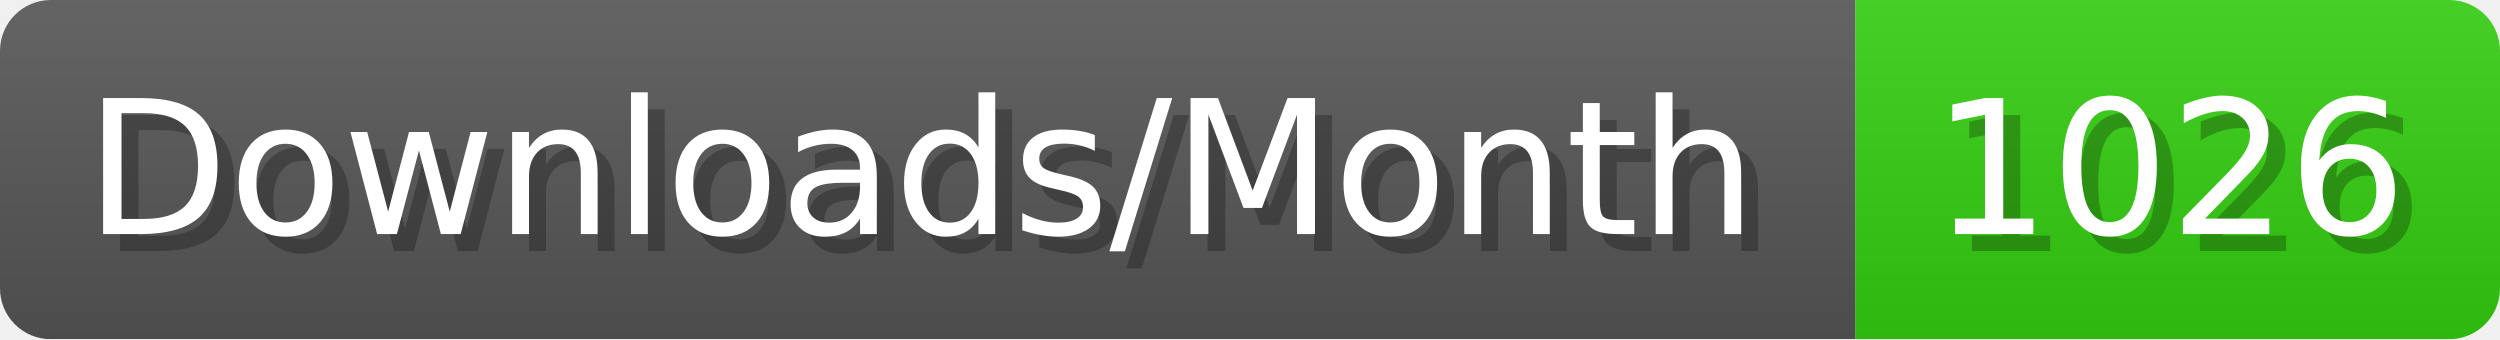
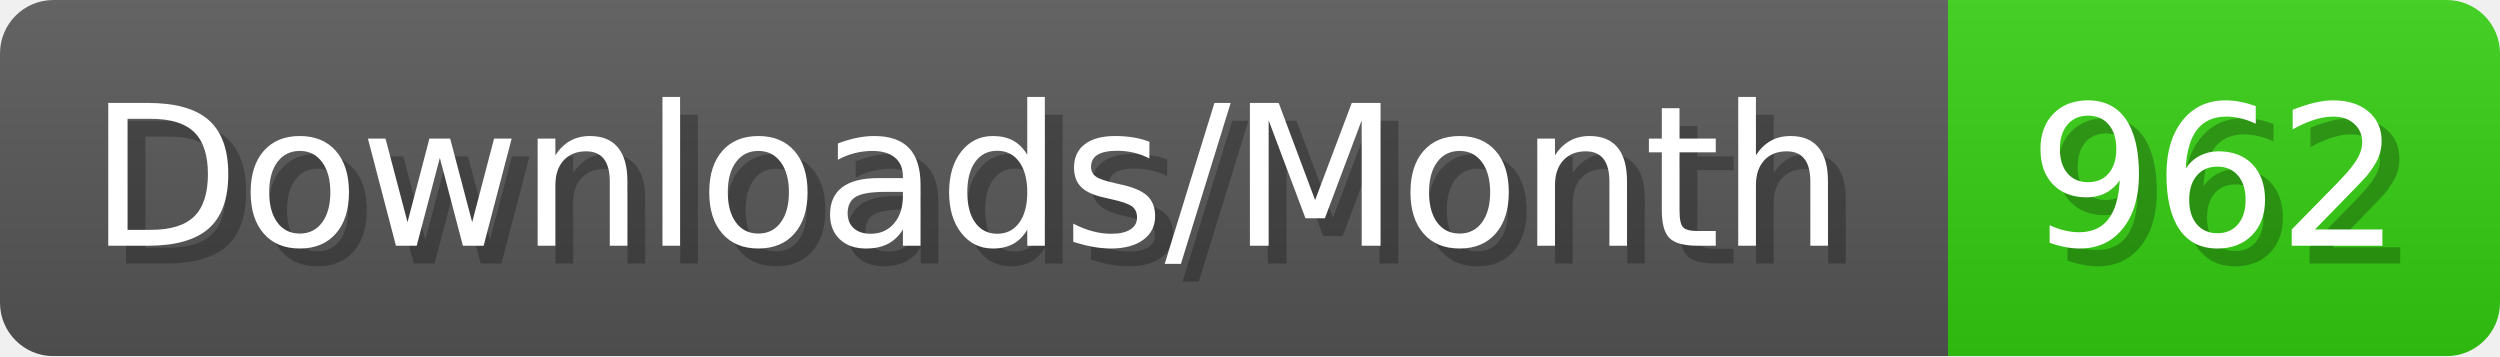
- <svg xmlns="http://www.w3.org/2000/svg" width="147.4" height="20" viewBox="0 0 1474 200" role="img" aria-label="Downloads/Month: 1026">
+ <svg xmlns="http://www.w3.org/2000/svg" width="140.4" height="20" viewBox="0 0 1404 200" role="img" aria-label="Downloads/Month: 962">
  <linearGradient id="YlXUI" x2="0" y2="100%">
    <stop offset="0" stop-opacity=".1" stop-color="#EEE" />
    <stop offset="1" stop-opacity=".1" />
  </linearGradient>
  <mask id="JHhop">
-     <rect width="1474" height="200" rx="30" fill="#FFF" />
+     <rect width="1404" height="200" rx="30" fill="#FFF" />
  </mask>
  <g mask="url(#JHhop)">
    <rect width="1094" height="200" fill="#555" />
-     <rect width="380" height="200" fill="#3C1" x="1094" />
-     <rect width="1474" height="200" fill="url(#YlXUI)" />
+     <rect width="310" height="200" fill="#3C1" x="1094" />
+     <rect width="1404" height="200" fill="url(#YlXUI)" />
  </g>
  <g aria-hidden="true" fill="#fff" text-anchor="start" font-family="Verdana,DejaVu Sans,sans-serif" font-size="110">
    <text x="60" y="148" textLength="994" fill="#000" opacity="0.25">Downloads/Month</text>
    <text x="50" y="138" textLength="994">Downloads/Month</text>
-     <text x="1149" y="148" textLength="280" fill="#000" opacity="0.25">1026</text>
-     <text x="1139" y="138" textLength="280">1026</text>
+     <text x="1149" y="148" textLength="210" fill="#000" opacity="0.25">962</text>
+     <text x="1139" y="138" textLength="210">962</text>
  </g>
</svg>
